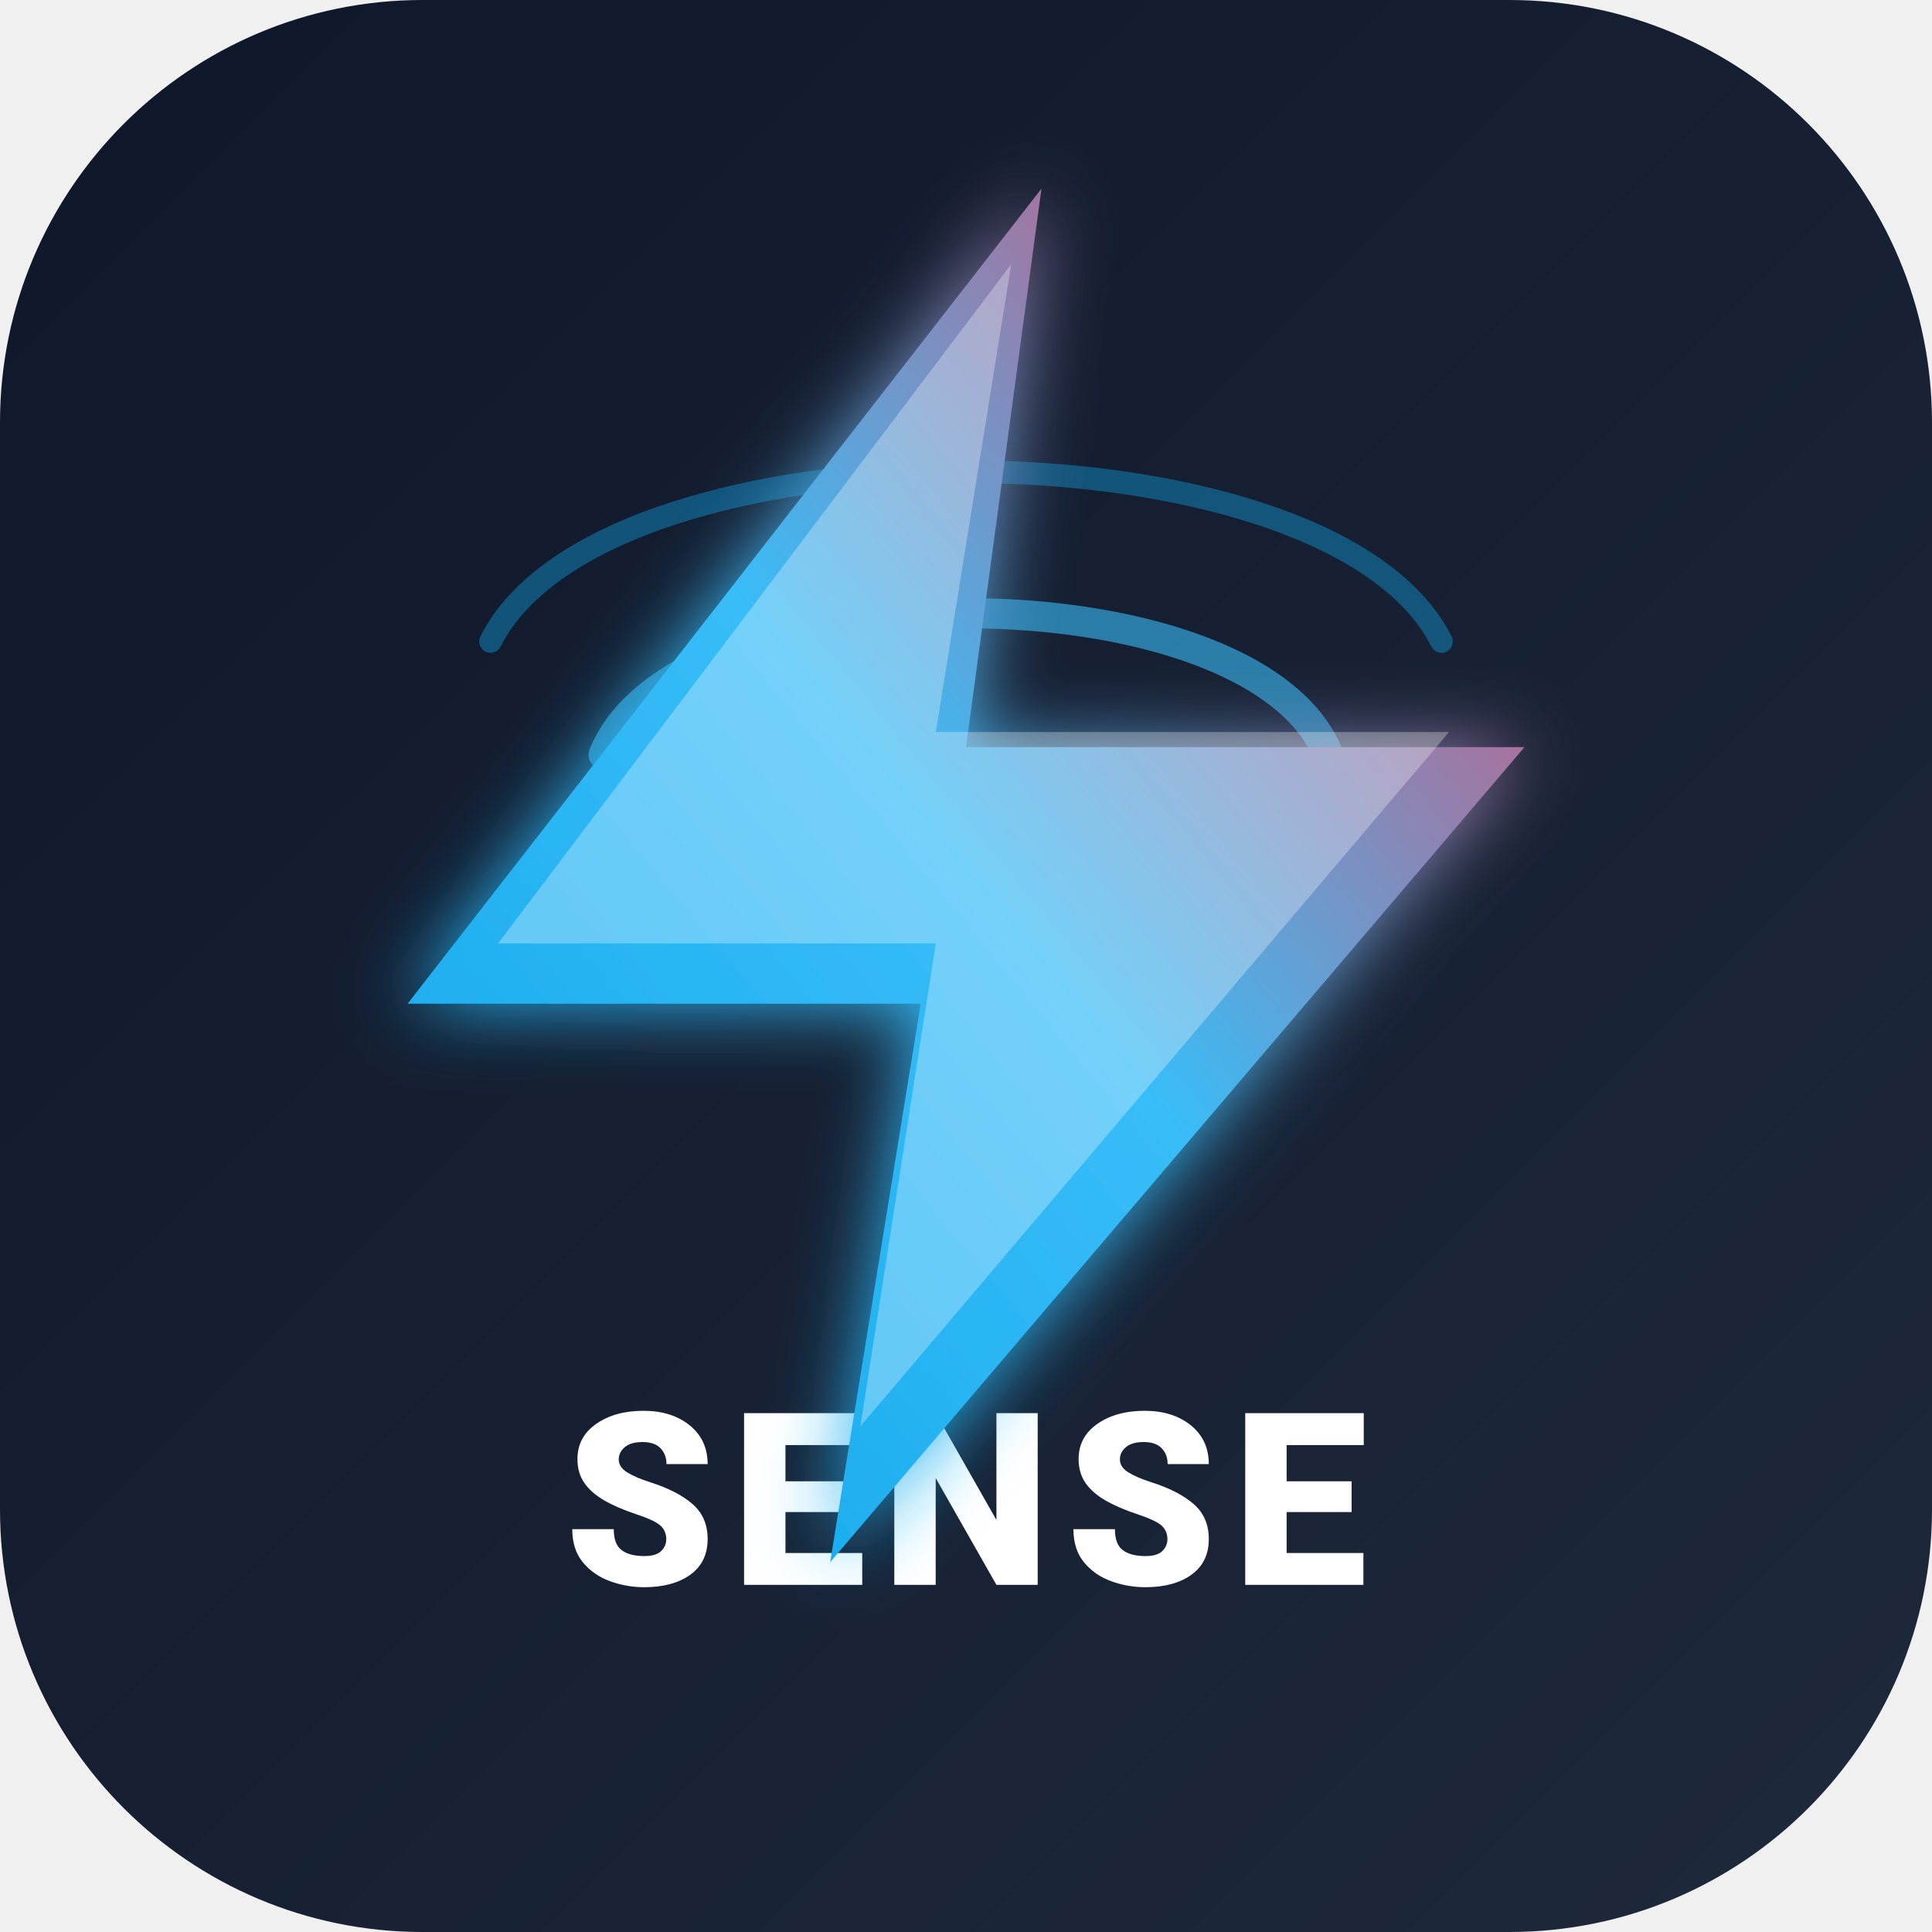
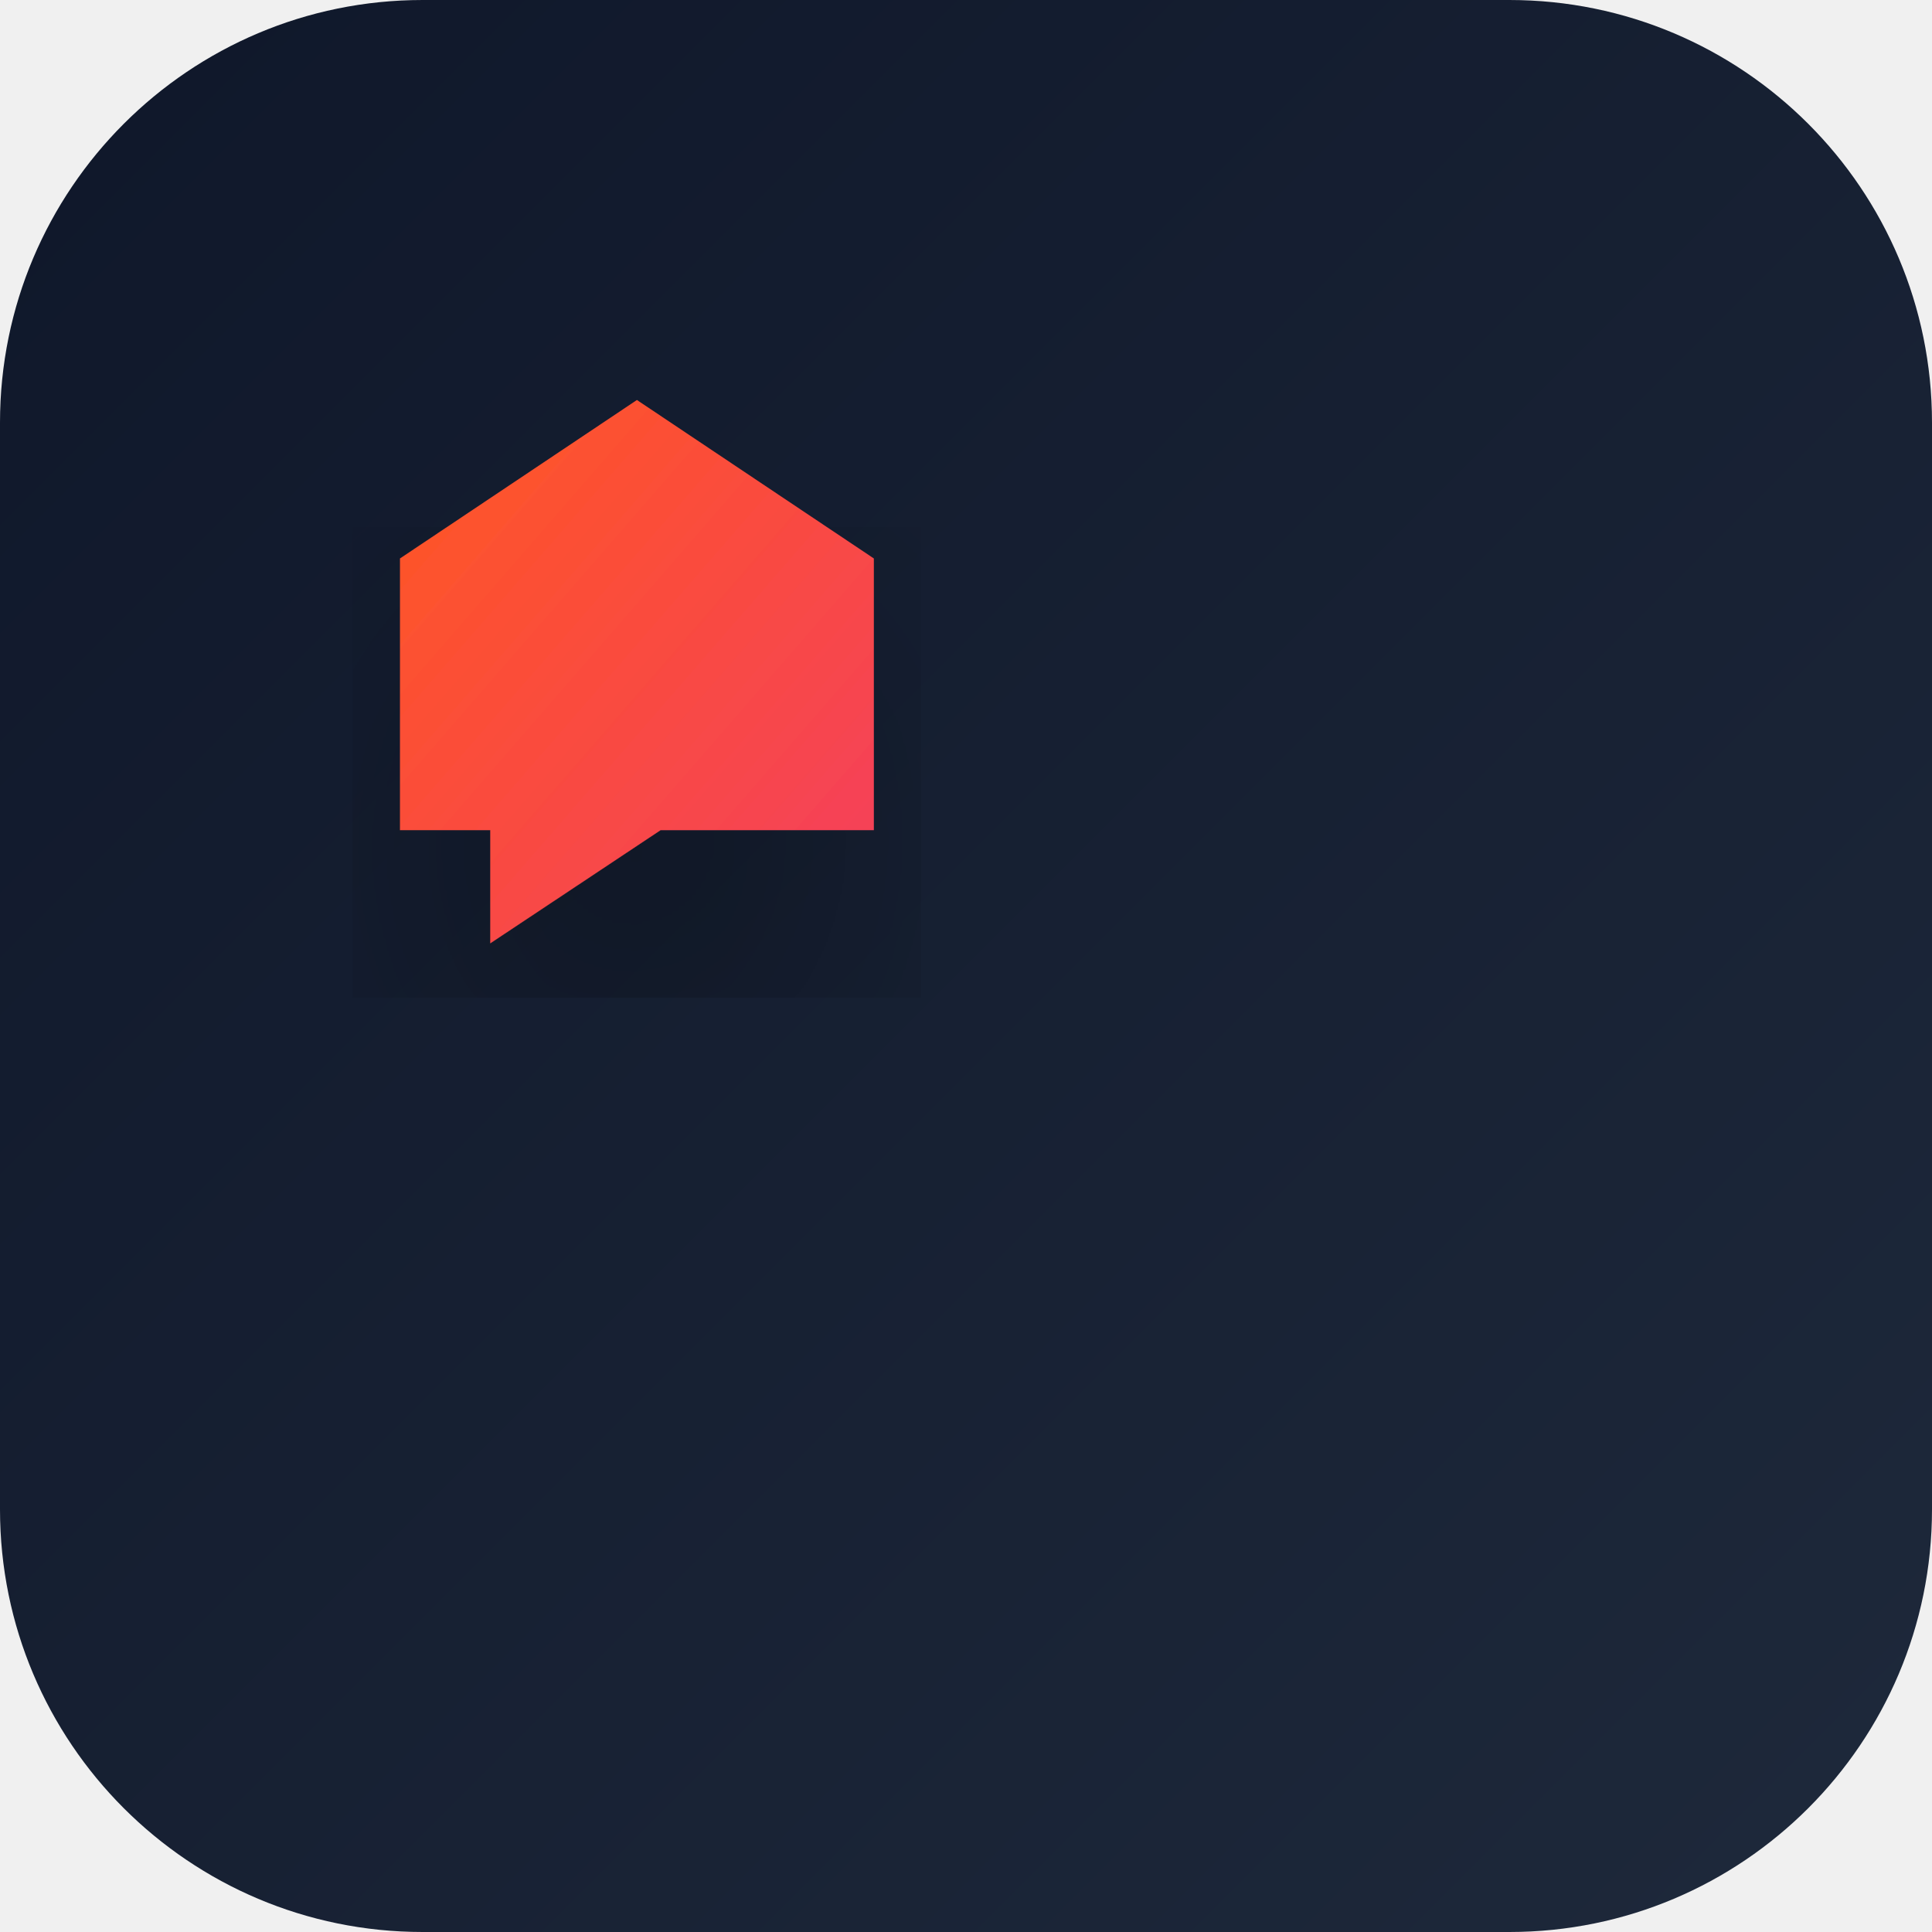
<svg xmlns="http://www.w3.org/2000/svg" viewBox="0 0 512 512" width="512" height="512">
  <defs>
    <linearGradient id="bgGrad" x1="0%" y1="0%" x2="100%" y2="100%">
      <stop offset="0%" stop-color="#0f172a" />
      <stop offset="100%" stop-color="#1e293b" />
    </linearGradient>
-     <linearGradient id="electricGrad" x1="0%" y1="100%" x2="100%" y2="0%">
-       <stop offset="0%" stop-color="#0ea5e9" />
-       <stop offset="50%" stop-color="#38bdf8" />
+     <linearGradient id="senseOrange" x1="0%" y1="0%" x2="100%" y2="100%">
+       <stop offset="0%" stop-color="#ff5722" />
      <stop offset="100%" stop-color="#f43f5e" />
    </linearGradient>
-     <filter id="glow" x="-20%" y="-20%" width="140%" height="140%">
-       <feGaussianBlur stdDeviation="10" result="blur" />
-       <feComposite in="SourceGraphic" in2="blur" operator="over" />
+     <filter id="shadow" x="-10%" y="-10%" width="120%" height="120%">
+       <feDropShadow dx="0" dy="8" stdDeviation="12" flood-color="#000000" flood-opacity="0.4" />
    </filter>
  </defs>
  <rect width="512" height="512" rx="112" fill="url(#bgGrad)" />
-   <text x="256" y="420" font-family="-apple-system, BlinkMacSystemFont, 'Segoe UI', Roboto, Helvetica, Arial, sans-serif" font-weight="800" font-size="64" fill="#ffffff" text-anchor="middle" letter-spacing="4">SENSE</text>
-   <path d="M160 200 C180 150, 332 150, 352 200" fill="none" stroke="#38bdf8" stroke-width="8" stroke-linecap="round" opacity="0.6" />
-   <path d="M130 170 C160 110, 352 110, 382 170" fill="none" stroke="#0ea5e9" stroke-width="6" stroke-linecap="round" opacity="0.4" />
-   <path d="M276 50L108 266h136l-24 148 184-216H256z" fill="url(#electricGrad)" filter="url(#glow)" />
-   <path d="M268 70L132 250h116l-20 128 156-184H248z" fill="#ffffff" opacity="0.3" />
+   <g transform="translate(106, 106) scale(6)" filter="url(#shadow)">
+     <path d="M20.93 7L10.465 0L0 7V19H3.987V24L11.511 19H20.93V7Z" fill="url(#senseOrange)" />
+   </g>
</svg>
